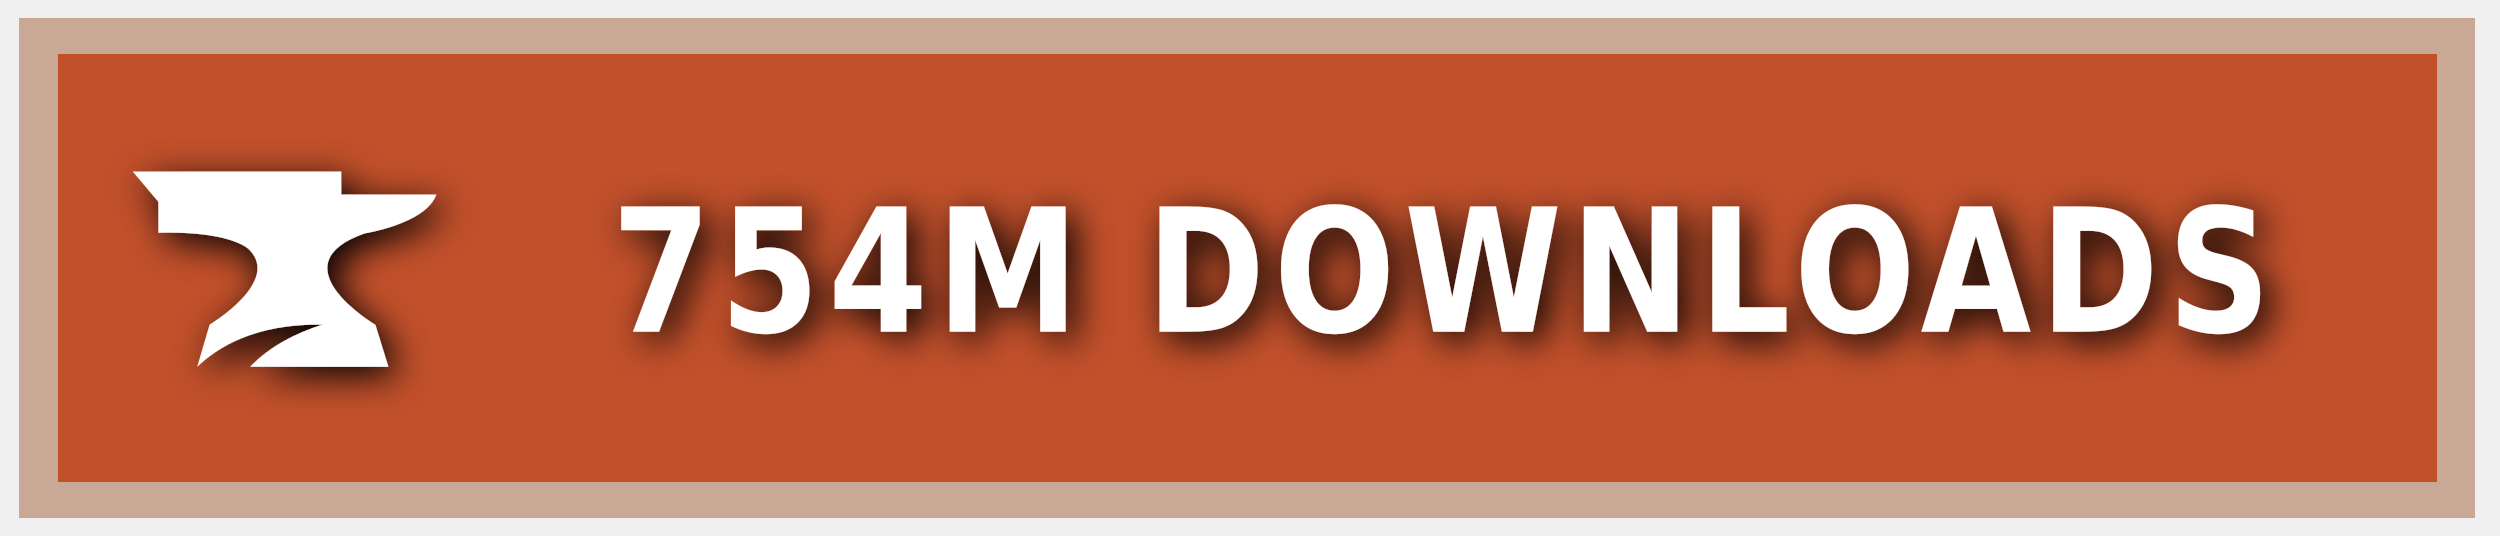
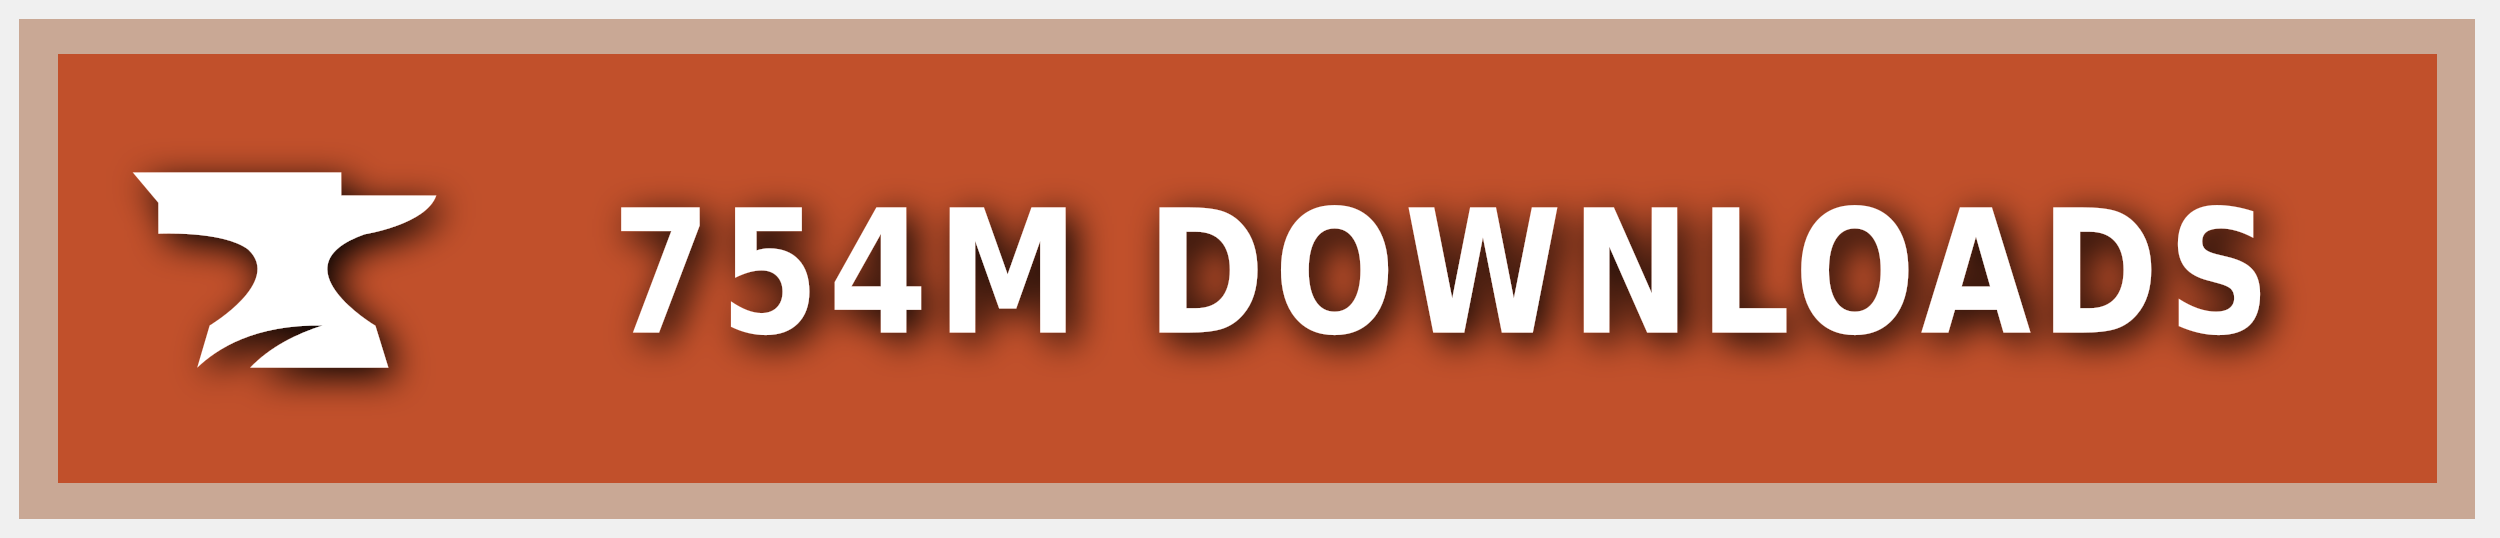
- <svg xmlns="http://www.w3.org/2000/svg" xmlns:ns1="https://boxy-svg.com" width="140" height="30" role="img" aria-label="CURSEFORGE">
+ <svg xmlns="http://www.w3.org/2000/svg" xmlns:ns1="https://boxy-svg.com" width="200" height="43" viewBox="0 0 140 30" role="img" aria-label="CURSEFORGE">
  <style> g:not(.noshadow) { filter: drop-shadow(0.5px 0.5px 1.0px black); } </style>
  <defs>
    <ns1:guide x="121.656" y="10.118" angle="90" />
    <ns1:guide x="127.198" y="17.628" angle="90" />
    <ns1:guide x="8.199" y="-3.08" angle="0" />
    <ns1:guide x="20.449" y="-4.101" angle="0" />
  </defs>
  <g class="noshadow" shape-rendering="crispEdges" style="" transform="matrix(1.074564, 0, 0, 1, 0, 0)">
    <rect x="1" y="1" width="128" height="28" style="fill: #F16436;" />
    <rect x="1" y="1" width="128" height="28" style="fill: rgba(0, 0, 0, 0.2);" />
    <rect x="2" y="2" width="126" height="26" style="fill: none; stroke-width:2px; stroke: rgba(211, 255, 255, 0.5);" />
  </g>
  <g style="" transform="matrix(1, 0, 0, 1, 1, 1)">
    <path class="st1" d="M 19.416 12.071 C 19.416 12.071 22.882 11.52 23.433 9.895 L 18.11 9.895 L 18.11 8.604 L 6.433 8.604 L 7.868 10.301 L 7.868 12.041 C 7.868 12.041 11.495 11.853 12.903 12.927 C 14.832 14.74 10.741 17.177 10.741 17.177 L 10.044 19.541 C 11.147 18.482 13.236 17.119 17.065 17.177 C 15.615 17.641 14.135 18.366 13.005 19.541 L 20.75 19.541 L 20.024 17.191 C 20.01 17.191 14.396 13.841 19.416 12.071 Z" style="fill: rgb(255, 255, 255);" />
  </g>
  <g fill="#fff" text-anchor="middle" font-family="Verdana,Geneva,DejaVu Sans,sans-serif" text-rendering="geometricPrecision" font-size="100" transform="matrix(1, 0, 0, 1, 13, 0)">
    <text style="font-size: 80px; font-weight: 700; white-space: pre;" transform="matrix(0.1, 0, 0, 0.120296, 0, -3.678133)" x="677" y="185" letter-spacing="5">754M DOWNLOADS</text>
  </g>
</svg>
